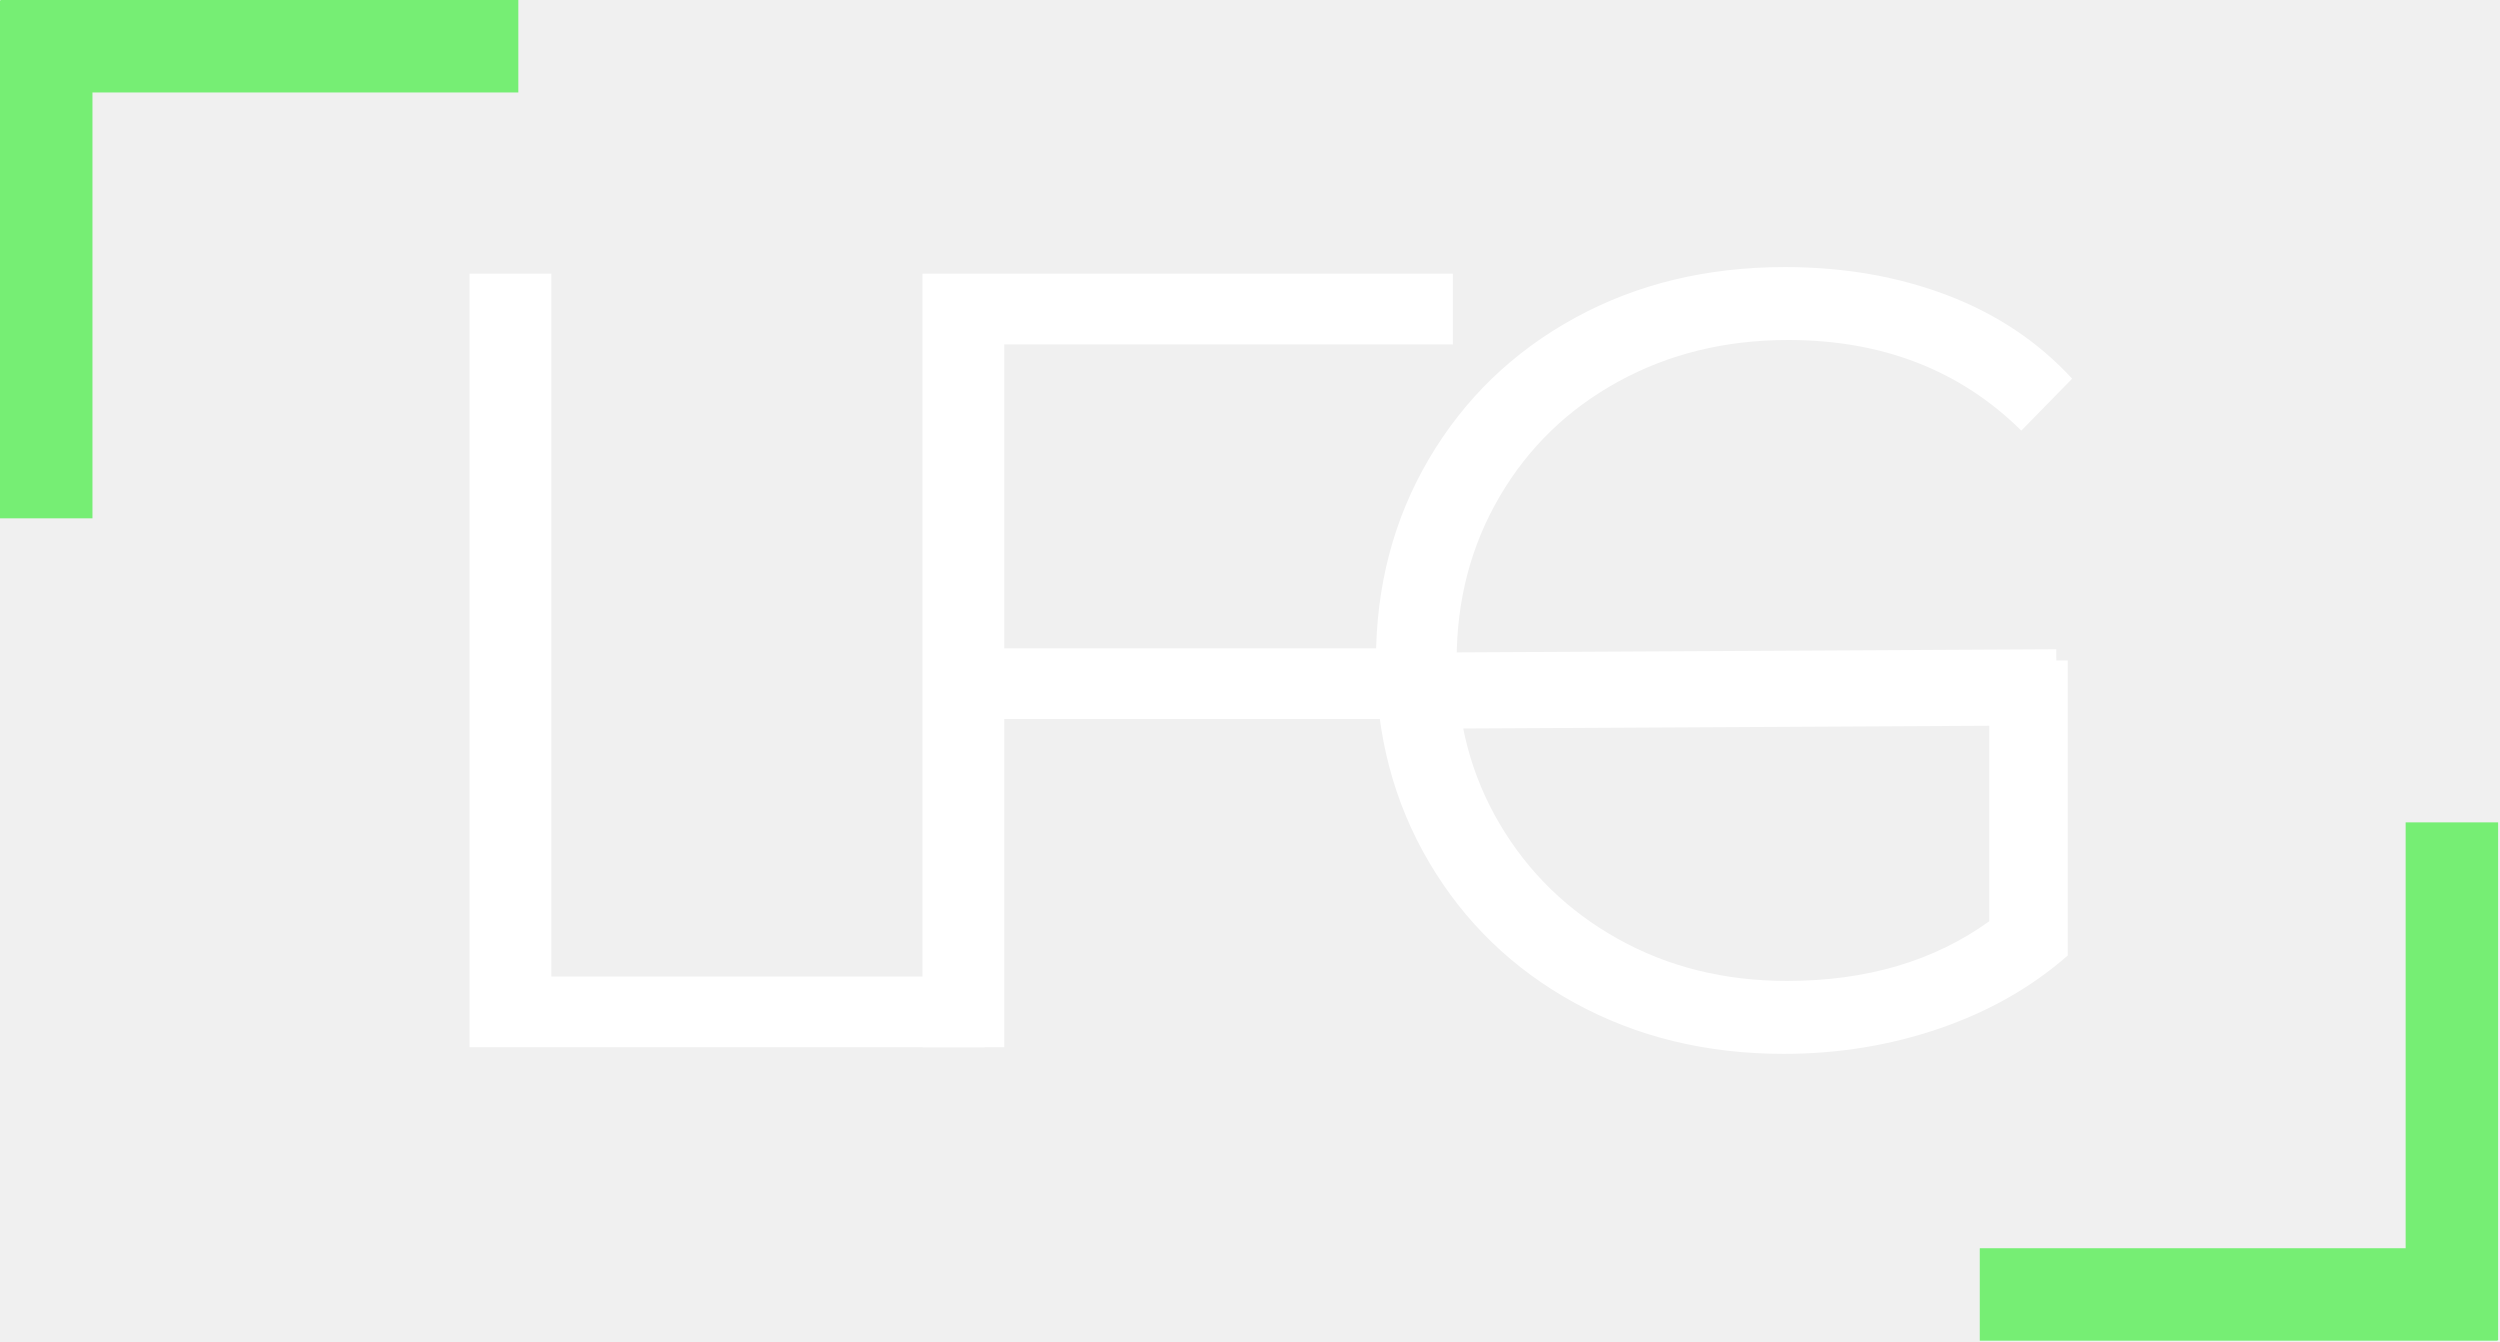
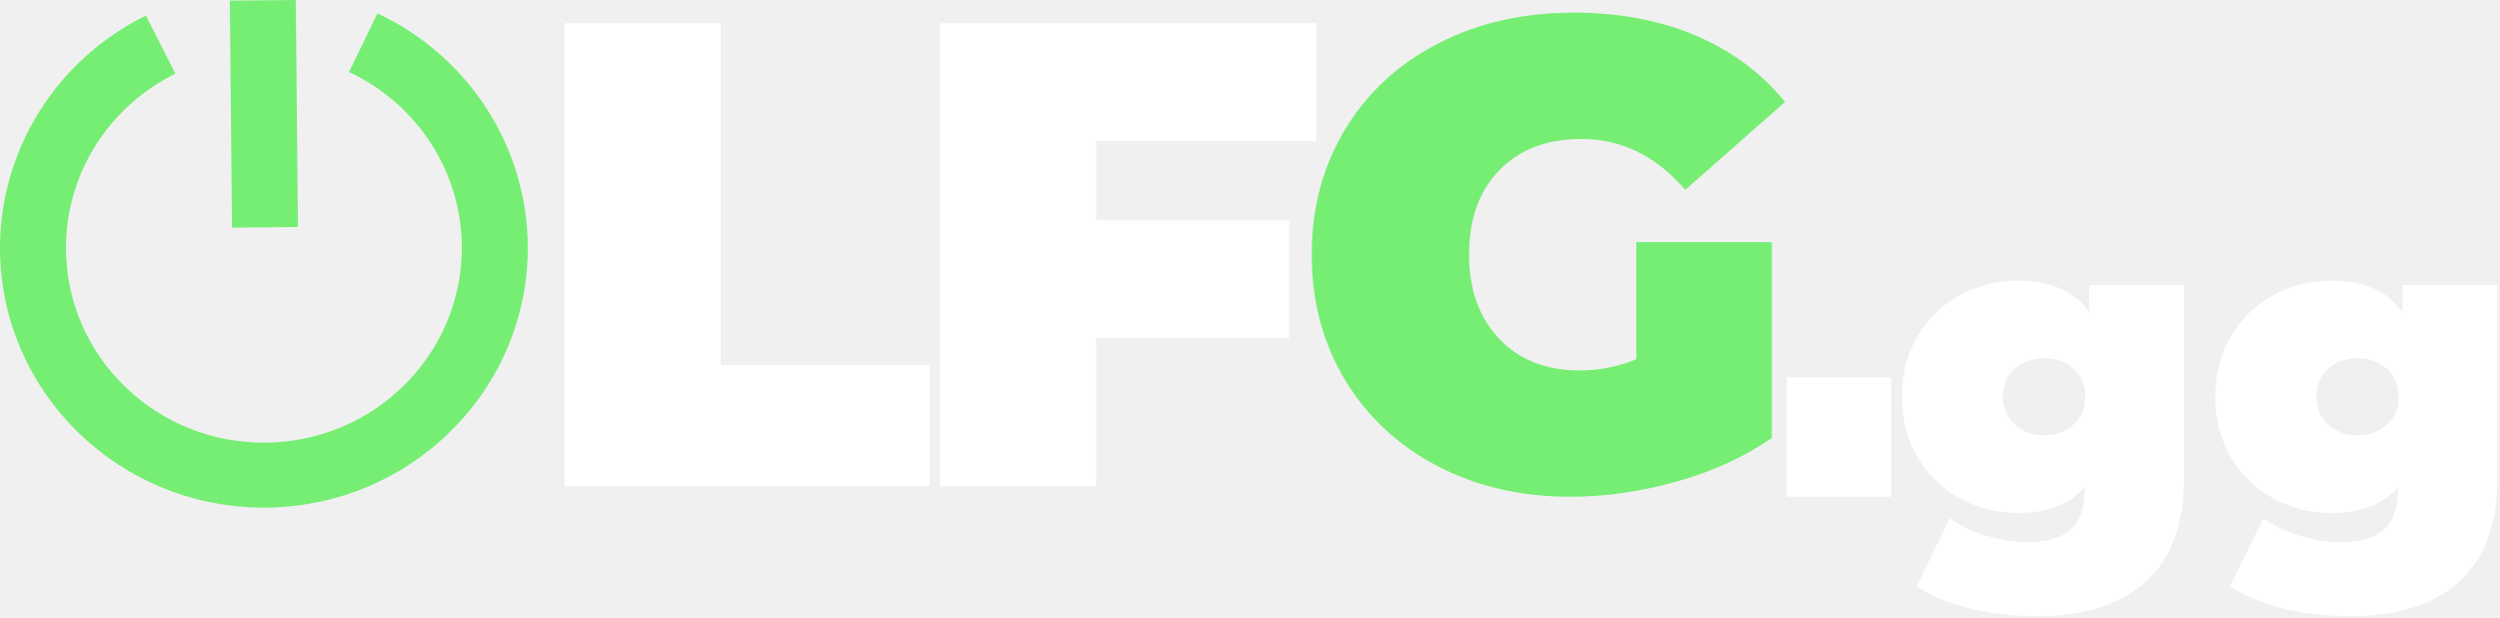
- <svg xmlns="http://www.w3.org/2000/svg" width="100%" height="100%" viewBox="0 0 684 367" version="1.1" xml:space="preserve" xmlnsserif="http://www.serif.com/" style="fill-rule:evenodd;clip-rule:evenodd;stroke-linejoin:round;stroke-miterlimit:2;">
+ <svg xmlns="http://www.w3.org/2000/svg" width="100%" height="100%" viewBox="0 0 1134 280" version="1.1" xml:space="preserve" xmlnsserif="http://www.serif.com/" style="fill-rule:evenodd;clip-rule:evenodd;stroke-linejoin:round;stroke-miterlimit:2;">
  <g>
    <g>
-       <path d="M128.473,74.884l22.374,0l-0,192.288l118.517,0l-0,19.35l-140.891,-0l0,-211.638Z" style="fill:#fff;fill-rule:nonzero;" />
-       <path d="M274.758,94.234l-0,83.143l109.447,0l-0,19.35l-109.447,-0l-0,89.795l-22.373,-0l-0,-211.638l145.123,0l-0,19.35l-122.75,-0Z" style="fill:#fff;fill-rule:nonzero;" />
-       <path d="M544.265,180.703l21.466,-0l-0,80.725c-9.877,8.667 -21.567,15.318 -35.072,19.954c-13.504,4.636 -27.714,6.954 -42.63,6.954c-21.163,-0 -40.211,-4.636 -57.142,-13.908c-16.931,-9.272 -30.234,-22.121 -39.909,-38.548c-9.674,-16.427 -14.512,-34.82 -14.512,-55.177c0,-20.358 4.838,-38.75 14.512,-55.177c9.675,-16.427 22.978,-29.277 39.909,-38.548c16.931,-9.272 36.079,-13.908 57.445,-13.908c16.125,0 30.939,2.57 44.444,7.71c13.504,5.139 24.892,12.748 34.164,22.826l-13.908,14.21c-16.729,-16.528 -37.994,-24.792 -63.793,-24.792c-17.133,0 -32.602,3.78 -46.409,11.338c-13.807,7.559 -24.641,18.04 -32.502,31.443c-7.861,13.404 -11.791,28.37 -11.791,44.898c-0,16.528 3.93,31.443 11.791,44.746c7.861,13.303 18.644,23.784 32.351,31.443c13.706,7.66 29.125,11.489 46.257,11.489c21.769,0 40.212,-5.442 55.329,-16.326l-0,-71.352Z" style="fill:#fff;fill-rule:nonzero;" />
+       <g>
+         <path d="M256.233,10.533l70.8,0l-0,155.1l94.8,0l-0,54.9l-165.6,0l-0,-210Z" style="fill:#fff;fill-rule:nonzero;" />
+         <path d="M497.433,63.933l-0,36l87.6,0l-0,53.4l-87.6,0l-0,67.2l-70.8,0l-0,-210l170.7,0l-0,53.4l-99.9,0Z" style="fill:#fff;fill-rule:nonzero;" />
+         <path d="M742.533,109.833l61.5,0l-0,88.8c-12.4,8.6 -26.8,15.2 -43.2,19.8c-16.4,4.6 -32.5,6.9 -48.3,6.9c-22.4,0 -42.5,-4.65 -60.3,-13.95c-17.8,-9.3 -31.75,-22.3 -41.85,-39c-10.1,-16.7 -15.15,-35.65 -15.15,-56.85c-0,-21.2 5.05,-40.15 15.15,-56.85c10.1,-16.7 24.2,-29.7 42.3,-39c18.1,-9.3 38.55,-13.95 61.35,-13.95c20.6,0 39.05,3.45 55.35,10.35c16.3,6.9 29.85,16.95 40.65,30.15l-45.3,39.9c-13.2,-15.4 -28.9,-23.1 -47.1,-23.1c-15.6,0 -28,4.7 -37.2,14.1c-9.2,9.4 -13.8,22.2 -13.8,38.4c-0,15.8 4.55,28.5 13.65,38.1c9.1,9.6 21.25,14.4 36.45,14.4c9,0 17.6,-1.7 25.8,-5.1l-0,-53.1Z" style="fill:#76ee74;fill-rule:nonzero;" />
+       </g>
+       <rect x="810.874" y="171.167" width="47.263" height="54.167" style="fill:#fff;" />
+       <g>
+         <path d="M991.084,129.3l0,87.6c0,20.8 -5.766,36.433 -17.3,46.9c-11.533,10.467 -27.966,15.7 -49.3,15.7c-10.933,-0 -21.133,-1.167 -30.6,-3.5c-9.466,-2.333 -17.533,-5.7 -24.2,-10.1l15.2,-30.8c4.267,3.2 9.667,5.8 16.2,7.8c6.534,2 12.8,3 18.8,3c9.067,-0 15.667,-1.933 19.8,-5.8c4.134,-3.867 6.2,-9.533 6.2,-17l0,-2c-6.8,7.733 -16.866,11.6 -30.2,11.6c-9.333,-0 -18.033,-2.167 -26.1,-6.5c-8.066,-4.333 -14.5,-10.533 -19.3,-18.6c-4.8,-8.067 -7.2,-17.3 -7.2,-27.7c0,-10.4 2.4,-19.6 7.2,-27.6c4.8,-8 11.234,-14.167 19.3,-18.5c8.067,-4.333 16.767,-6.5 26.1,-6.5c14.934,-0 25.734,4.8 32.4,14.4l0,-12.4l43,-0Zm-63.4,68.2c5.334,-0 9.767,-1.633 13.3,-4.9c3.534,-3.267 5.3,-7.5 5.3,-12.7c0,-5.2 -1.766,-9.4 -5.3,-12.6c-3.533,-3.2 -7.966,-4.8 -13.3,-4.8c-5.466,-0 -9.966,1.6 -13.5,4.8c-3.533,3.2 -5.3,7.4 -5.3,12.6c0,5.2 1.8,9.433 5.4,12.7c3.6,3.267 8.067,4.9 13.4,4.9Z" style="fill:#fff;fill-rule:nonzero;" />
+         <path d="M1133.28,129.3l0,87.6c0,20.8 -5.766,36.433 -17.3,46.9c-11.533,10.467 -27.966,15.7 -49.3,15.7c-10.933,-0 -21.133,-1.167 -30.6,-3.5c-9.466,-2.333 -17.533,-5.7 -24.2,-10.1l15.2,-30.8c4.267,3.2 9.667,5.8 16.2,7.8c6.534,2 12.8,3 18.8,3c9.067,-0 15.667,-1.933 19.8,-5.8c4.134,-3.867 6.2,-9.533 6.2,-17l0,-2c-6.8,7.733 -16.866,11.6 -30.2,11.6c-9.333,-0 -18.033,-2.167 -26.1,-6.5c-8.066,-4.333 -14.5,-10.533 -19.3,-18.6c-4.8,-8.067 -7.2,-17.3 -7.2,-27.7c0,-10.4 2.4,-19.6 7.2,-27.6c4.8,-8 11.234,-14.167 19.3,-18.5c8.067,-4.333 16.767,-6.5 26.1,-6.5c14.934,-0 25.734,4.8 32.4,14.4l0,-12.4l43,-0Zm-63.4,68.2c5.334,-0 9.767,-1.633 13.3,-4.9c3.534,-3.267 5.3,-7.5 5.3,-12.7c0,-5.2 -1.766,-9.4 -5.3,-12.6c-3.533,-3.2 -7.966,-4.8 -13.3,-4.8c-5.466,-0 -9.966,1.6 -13.5,4.8c-3.533,3.2 -5.3,7.4 -5.3,12.6c0,5.2 1.8,9.433 5.4,12.7c3.6,3.267 8.067,4.9 13.4,4.9Z" style="fill:#fff;fill-rule:nonzero;" />
+       </g>
    </g>
-     <path d="M0.149,0.149l-0.149,-0l0,141.666l25.298,0l-0,-116.517l116.517,-0l0,-25.298l-141.666,0l-0,0.149Z" style="fill:#76ee74;" />
-     <path d="M391.764,178.53l0.109,20.833l170.827,-0.893l-0.109,-20.833l-170.827,0.893Z" style="fill:#fff;" />
-     <path d="M683.333,366.667l0.149,-0l0,-141.667l-25.297,0l-0,116.518l-116.518,-0l-0,25.297l141.666,0l0,-0.148Z" style="fill:#76ee74;" />
+     <g>
+       <path d="M66.216,7.069c-40.941,20.143 -66.638,61.481 -66.211,106.509c0.617,65.022 54.773,117.303 120.861,116.676c66.088,-0.627 119.242,-53.925 118.626,-118.947c-0.427,-45.029 -26.904,-85.871 -68.219,-105.234l-12.881,26.592c30.986,14.522 50.844,45.154 51.164,78.925c0.462,48.767 -39.403,88.741 -88.969,89.211c-49.567,0.47 -90.183,-38.74 -90.646,-87.507c-0.32,-33.771 18.953,-64.774 49.658,-79.881l-13.383,-26.344Z" style="fill:#76ee74;" />
+       <path d="M134.224,0l-29.928,0.284l0.977,102.967l29.928,-0.284l-0.977,-102.967Z" style="fill:#76ee74;" />
+     </g>
  </g>
</svg>
